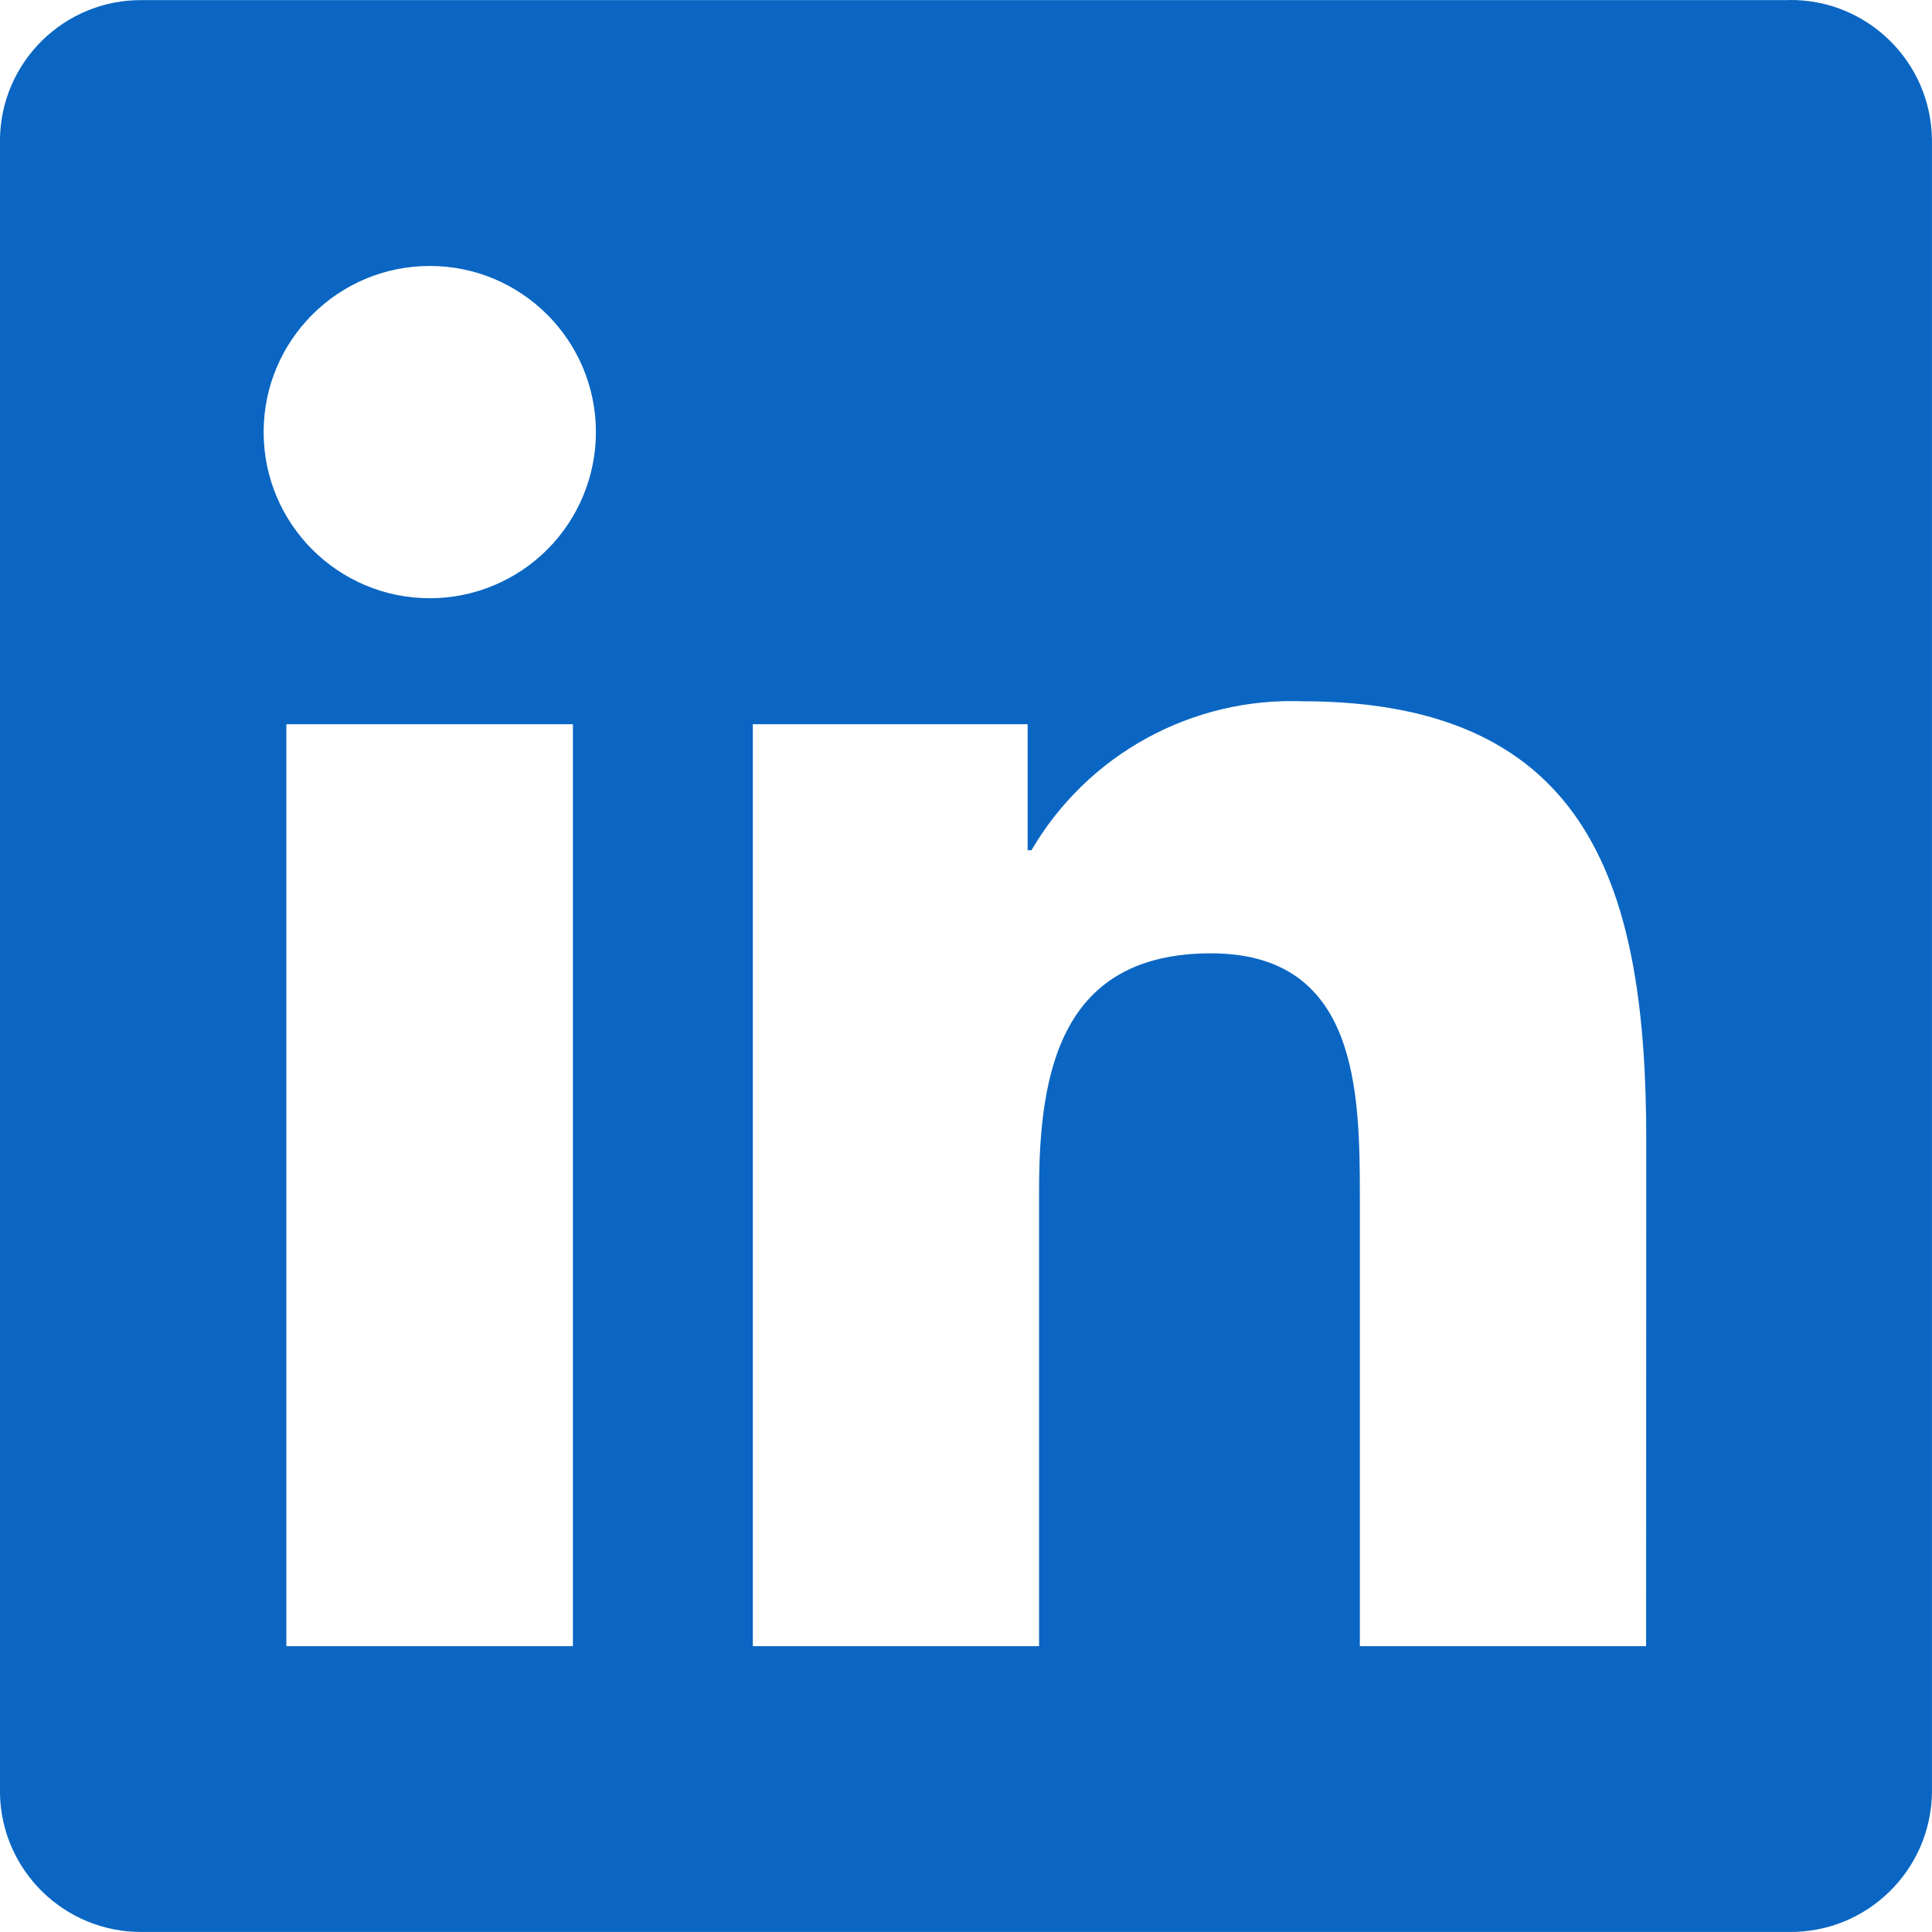
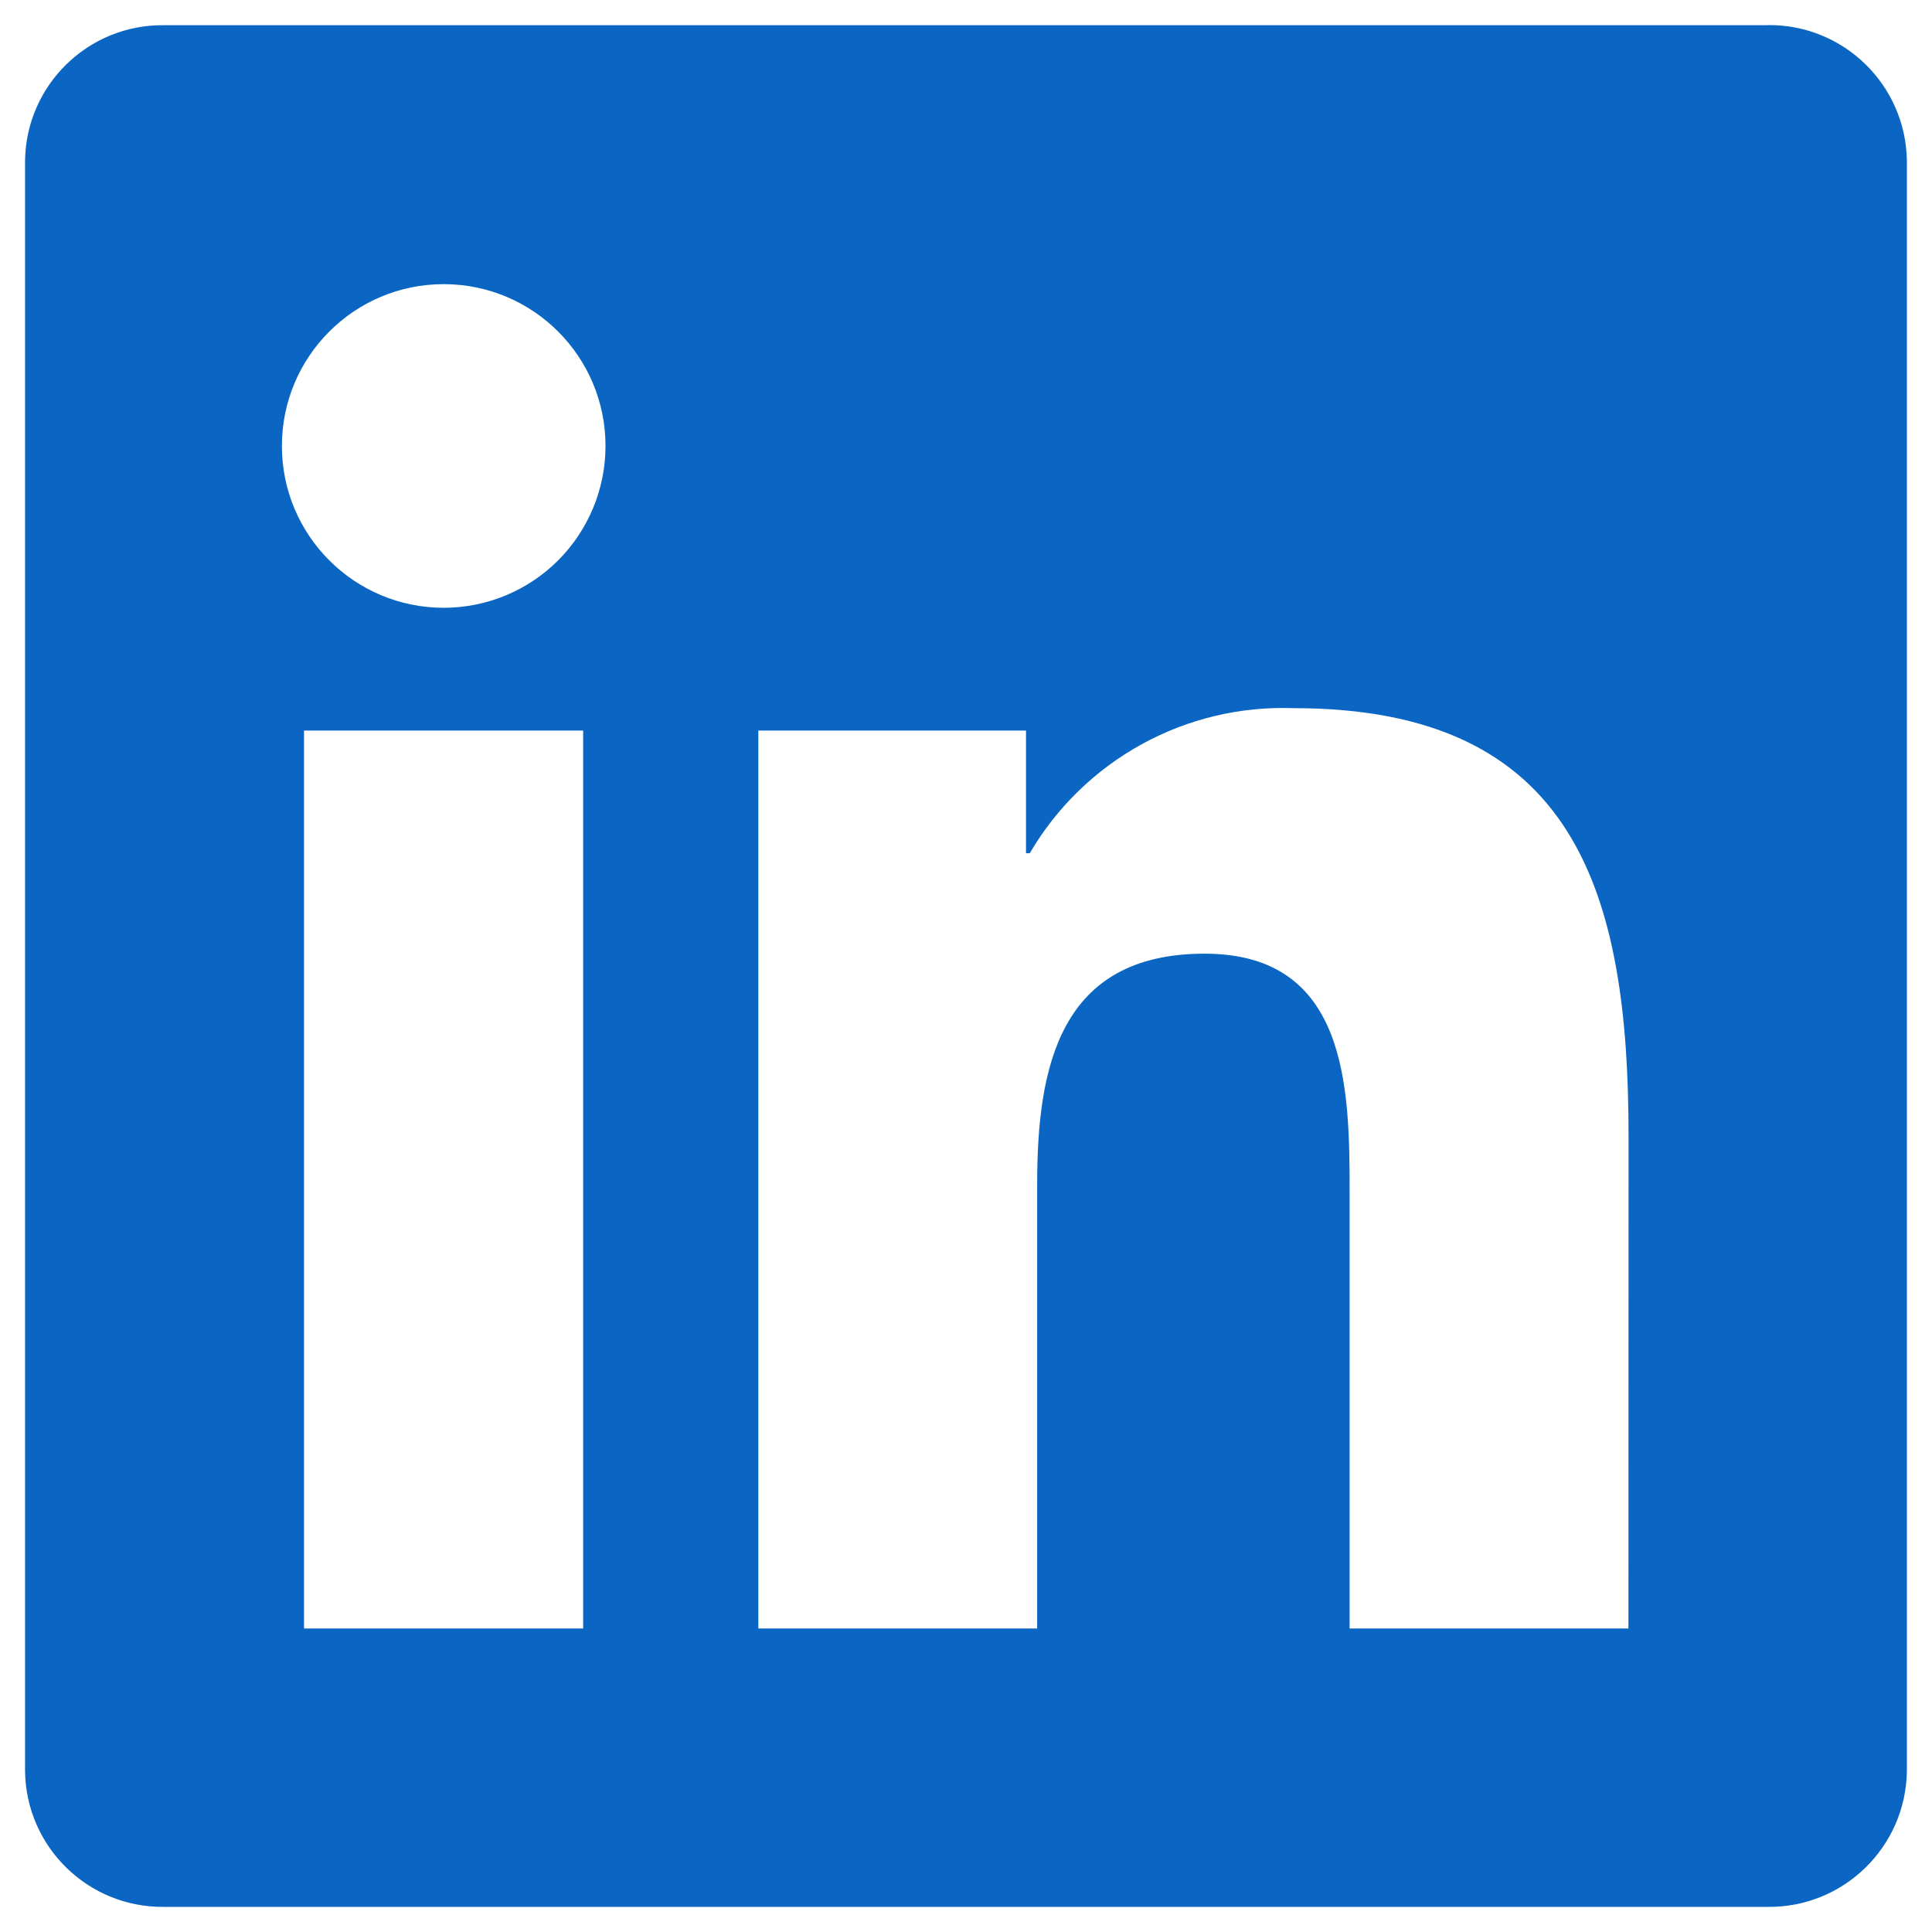
- <svg xmlns="http://www.w3.org/2000/svg" width="50" height="50" viewBox="0 0 50 50" fill="none">
-   <path d="M42.601 42.602H35.193V31C35.193 28.234 35.144 24.672 31.34 24.672C27.481 24.672 26.891 27.687 26.891 30.799V42.602H19.483V18.743H26.595V22.004H26.694C27.406 20.787 28.434 19.785 29.67 19.107C30.906 18.428 32.302 18.097 33.711 18.149C41.22 18.149 42.605 23.089 42.605 29.514L42.601 42.602ZM11.123 15.482C8.749 15.482 6.824 13.558 6.823 11.183C6.823 8.809 8.747 6.884 11.122 6.883C13.496 6.883 15.421 8.807 15.422 11.182C15.422 12.322 14.969 13.416 14.163 14.222C13.357 15.028 12.264 15.482 11.123 15.482ZM14.828 42.603H7.411V18.743H14.827V42.602L14.828 42.603ZM46.295 0.003H3.689C1.675 -0.02 0.024 1.593 -0.001 3.607V46.391C0.023 48.406 1.674 50.02 3.688 49.999H46.295C48.313 50.024 49.971 48.41 49.999 46.391V3.604C49.97 1.586 48.312 -0.027 46.295 -0" fill="#0A66C2" />
+ <svg xmlns="http://www.w3.org/2000/svg" width="66" height="66" viewBox="0 0 66 66" fill="none">
+   <path d="M55.63 55.632H46.105V40.715C46.105 37.158 46.042 32.579 41.151 32.579C36.19 32.579 35.431 36.454 35.431 40.456V55.631H25.906V24.956H35.05V29.148H35.178C36.093 27.583 37.416 26.296 39.005 25.423C40.593 24.55 42.389 24.125 44.2 24.192C53.855 24.192 55.634 30.543 55.634 38.804L55.63 55.632V55.632ZM15.159 20.763C12.106 20.763 9.63 18.289 9.63 15.236C9.629 12.183 12.104 9.708 15.156 9.707C18.209 9.706 20.685 12.181 20.685 15.234C20.685 16.7 20.103 18.106 19.067 19.143C18.03 20.18 16.625 20.762 15.159 20.763V20.763ZM19.921 55.632H10.386V24.956H19.921V55.632L19.921 55.632ZM60.379 0.861H5.6C3.011 0.832 0.888 2.906 0.856 5.495V60.503C0.887 63.093 3.01 65.169 5.6 65.142H60.379C62.975 65.174 65.106 63.098 65.142 60.503V5.491C65.105 2.897 62.973 0.823 60.379 0.857" fill="#0A66C2" />
</svg>
